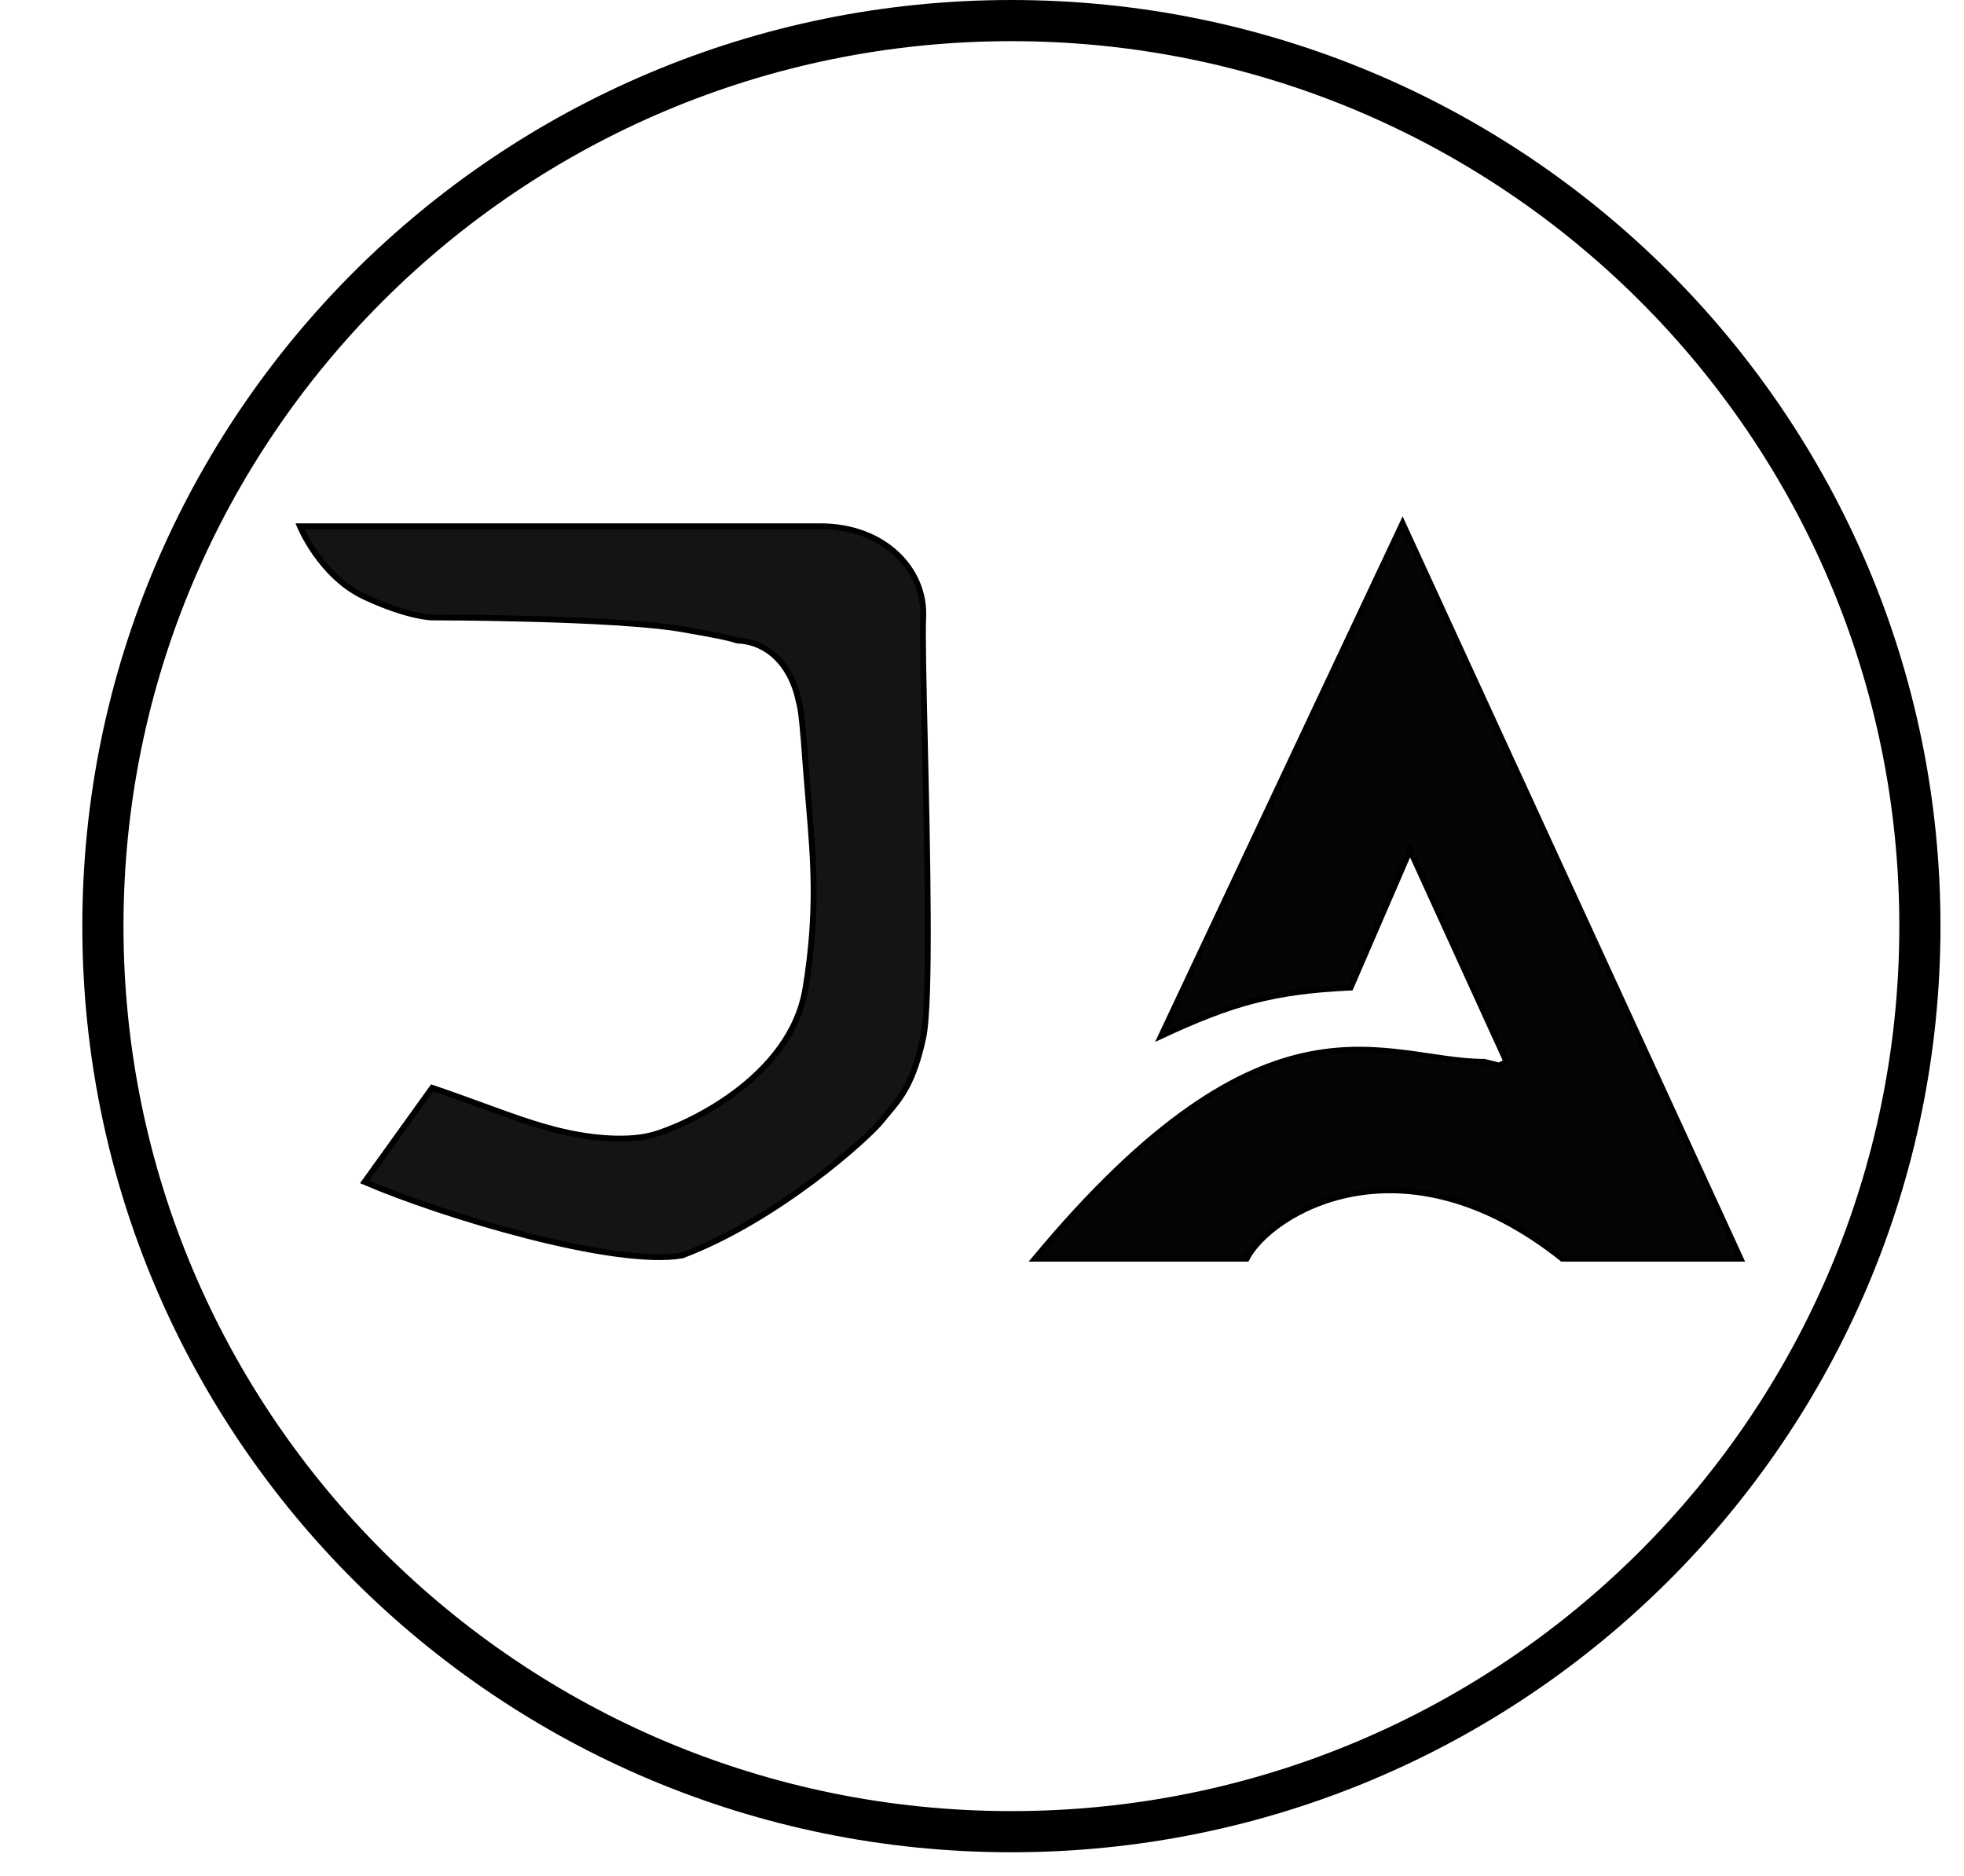
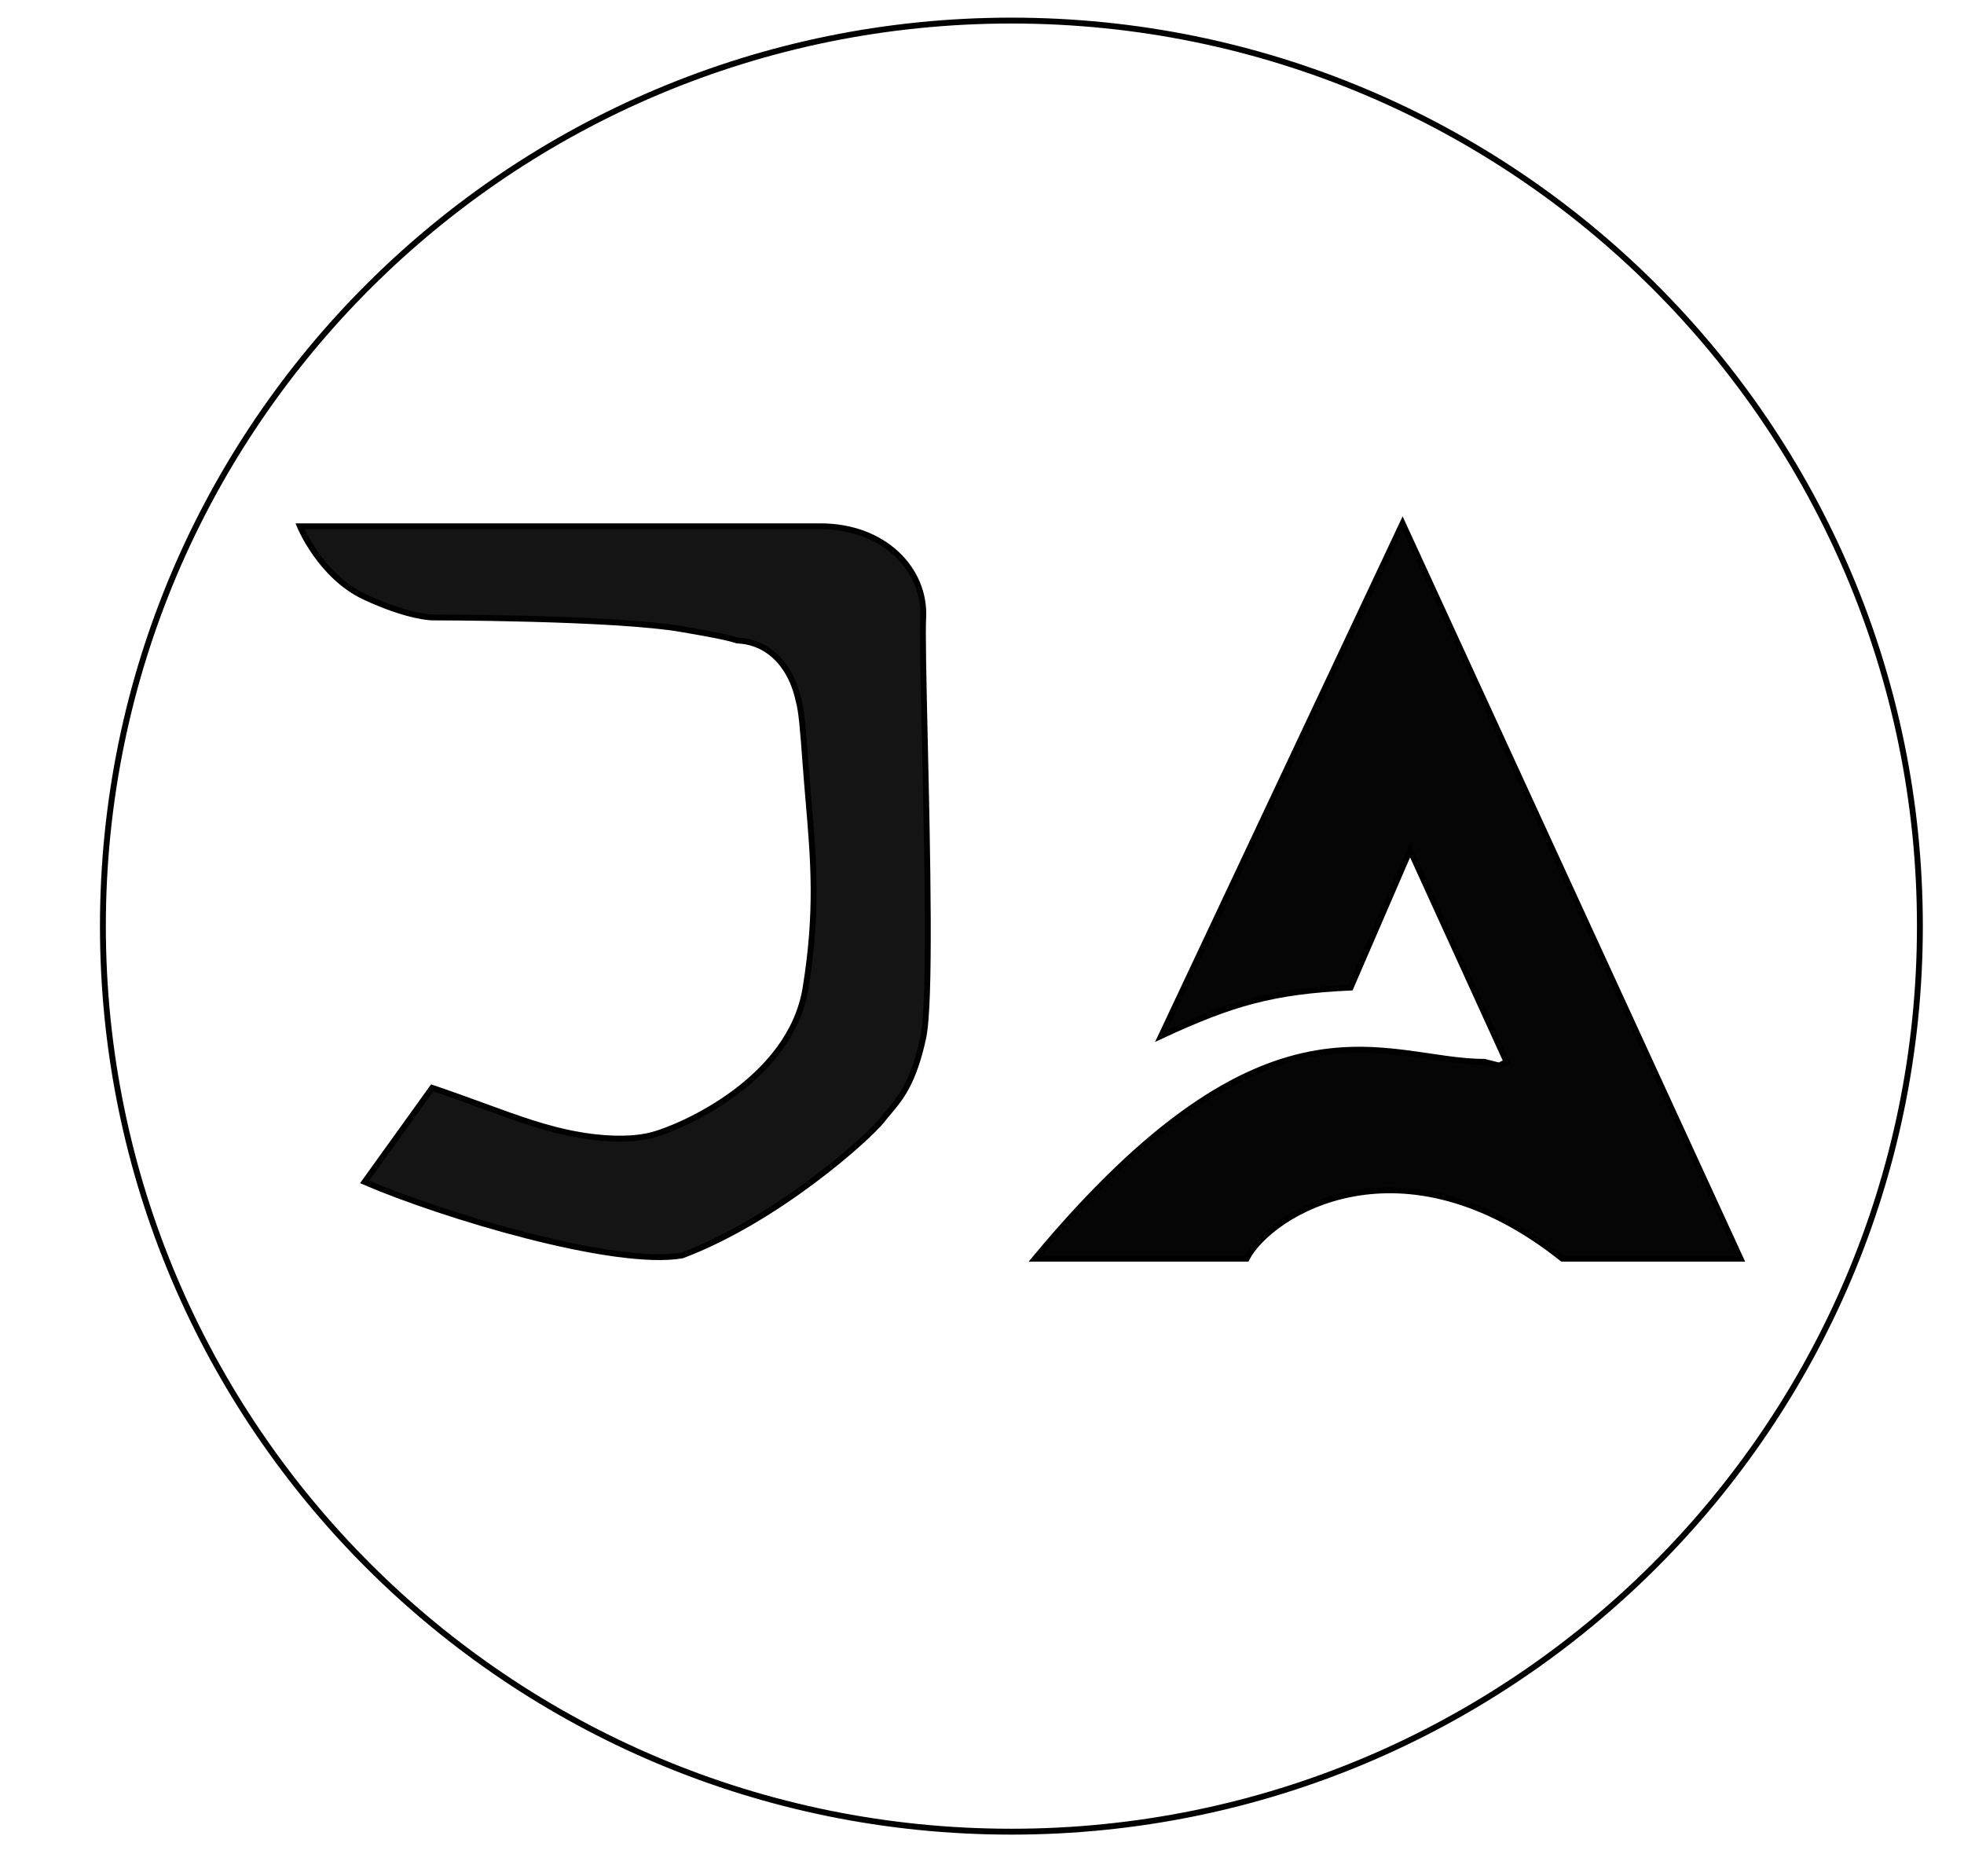
<svg xmlns="http://www.w3.org/2000/svg" width="334" height="319" viewBox="0 0 334 319" fill="none">
  <path d="M197.474 176.158L238.526 89L296 214.053H265.684C238.347 192.287 215.955 206.343 212 214.053H176C215.916 166.053 235.368 180.579 252.421 180.579L254.947 181.211L256.211 180.579L239.789 144.579L229.684 167.947C216.543 168.556 209.532 170.546 197.474 176.158Z" fill="#050505" stroke="black" />
-   <path d="M326.5 157.5C326.5 242.541 257.338 311.5 172 311.5C86.662 311.5 17.5 242.541 17.5 157.5C17.5 72.459 86.662 3.5 172 3.5C257.338 3.5 326.5 72.459 326.5 157.5Z" stroke="black" stroke-width="7" />
+   <path d="M326.5 157.5C326.5 242.541 257.338 311.5 172 311.5C86.662 311.5 17.5 242.541 17.5 157.5C17.5 72.459 86.662 3.5 172 3.5C257.338 3.5 326.5 72.459 326.5 157.5Z" stroke="black" strokeWidth="7" />
  <path d="M139.5 89.5H51C51 89.5 54.5 98 62 101.5C69.5 105 73.5 105 73.5 105C73.5 105 104.5 105 116 107C120.647 107.808 123.442 108.302 125.41 108.928C126.403 108.963 127.384 109.142 128.338 109.477C132.21 110.838 134.824 114.49 135.811 119.149C136.315 120.923 136.542 123.822 137 130C137.162 132.19 137.338 134.261 137.507 136.261C138.381 146.591 139.094 155.014 137 168C134.5 183.5 116.256 191.562 111 193C105.744 194.438 98.5 193 98.5 193C93.263 192.135 88.104 190.249 82.063 188.041C79.406 187.07 76.579 186.036 73.5 185L62 201C75.167 206.667 104.4 215.5 116 213.5C132.209 207.395 147.677 193.477 150 190.5C150.359 190.041 150.727 189.604 151.1 189.162C153.146 186.737 155.348 184.127 157 176.5C158.286 170.563 157.705 144.922 157.273 125.811C157.048 115.893 156.863 107.733 157 105C157.4 97 150.5 89.5 139.5 89.5Z" fill="#141414" stroke="black" />
</svg>
